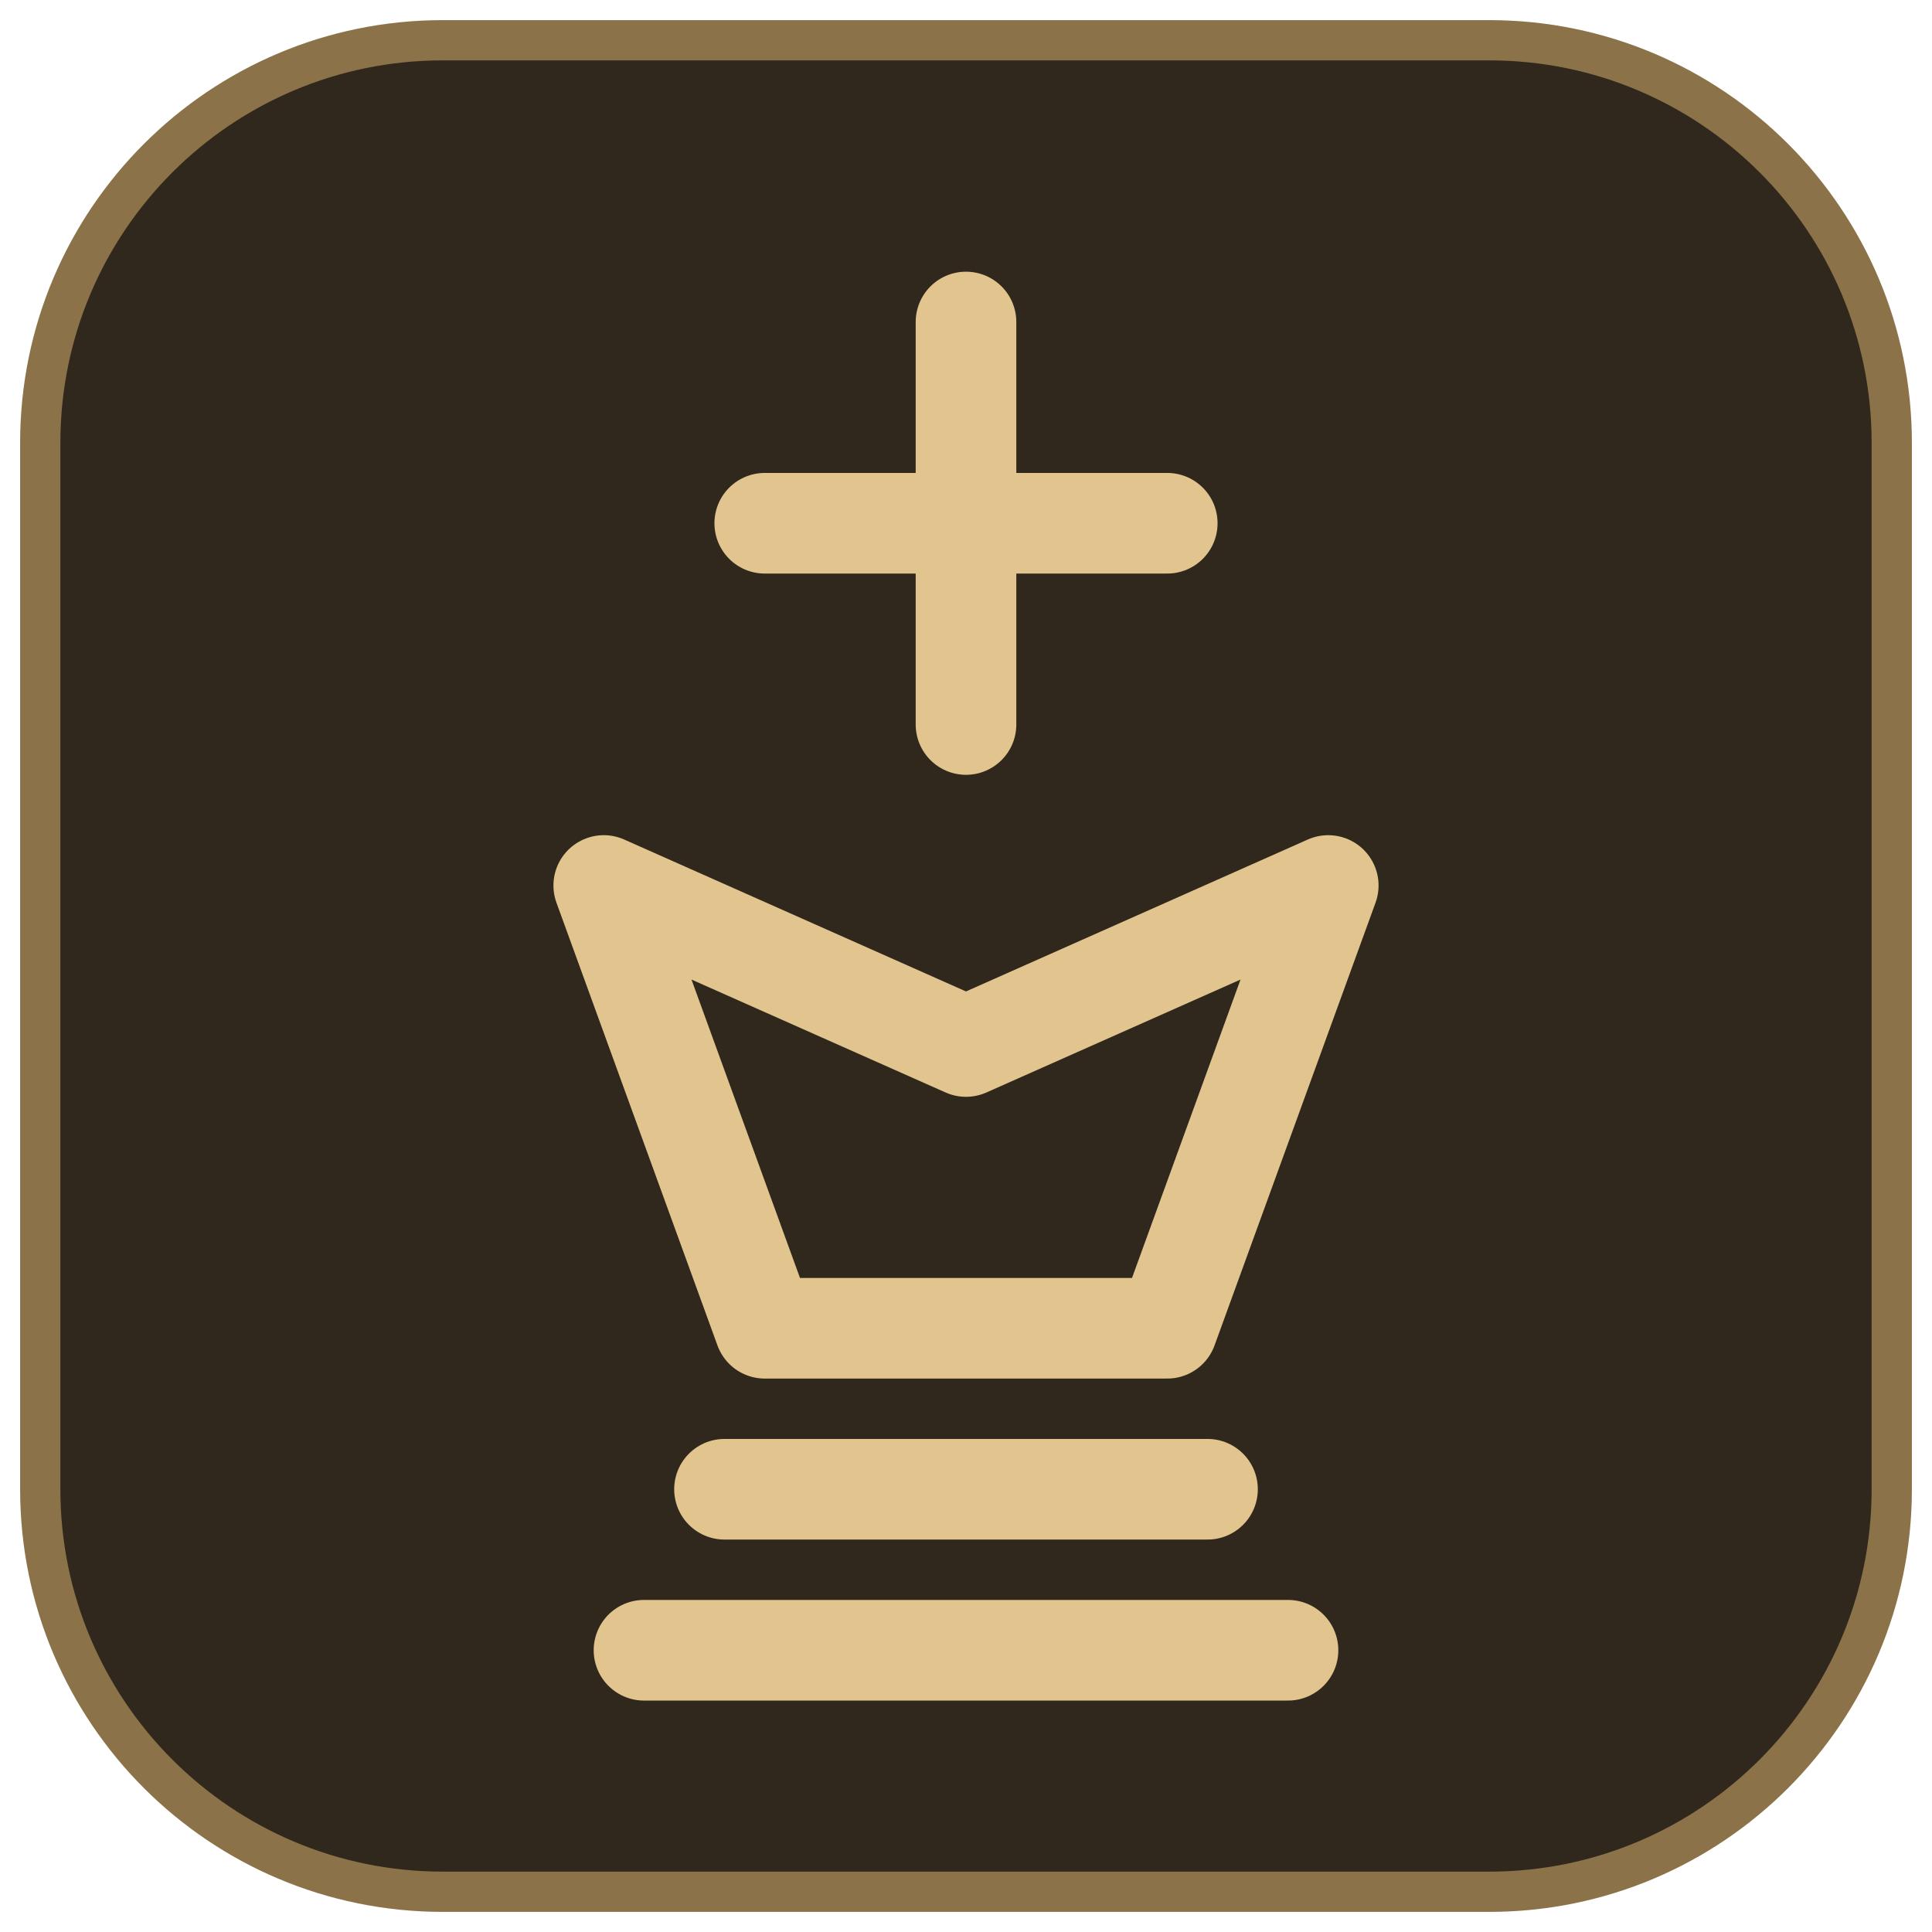
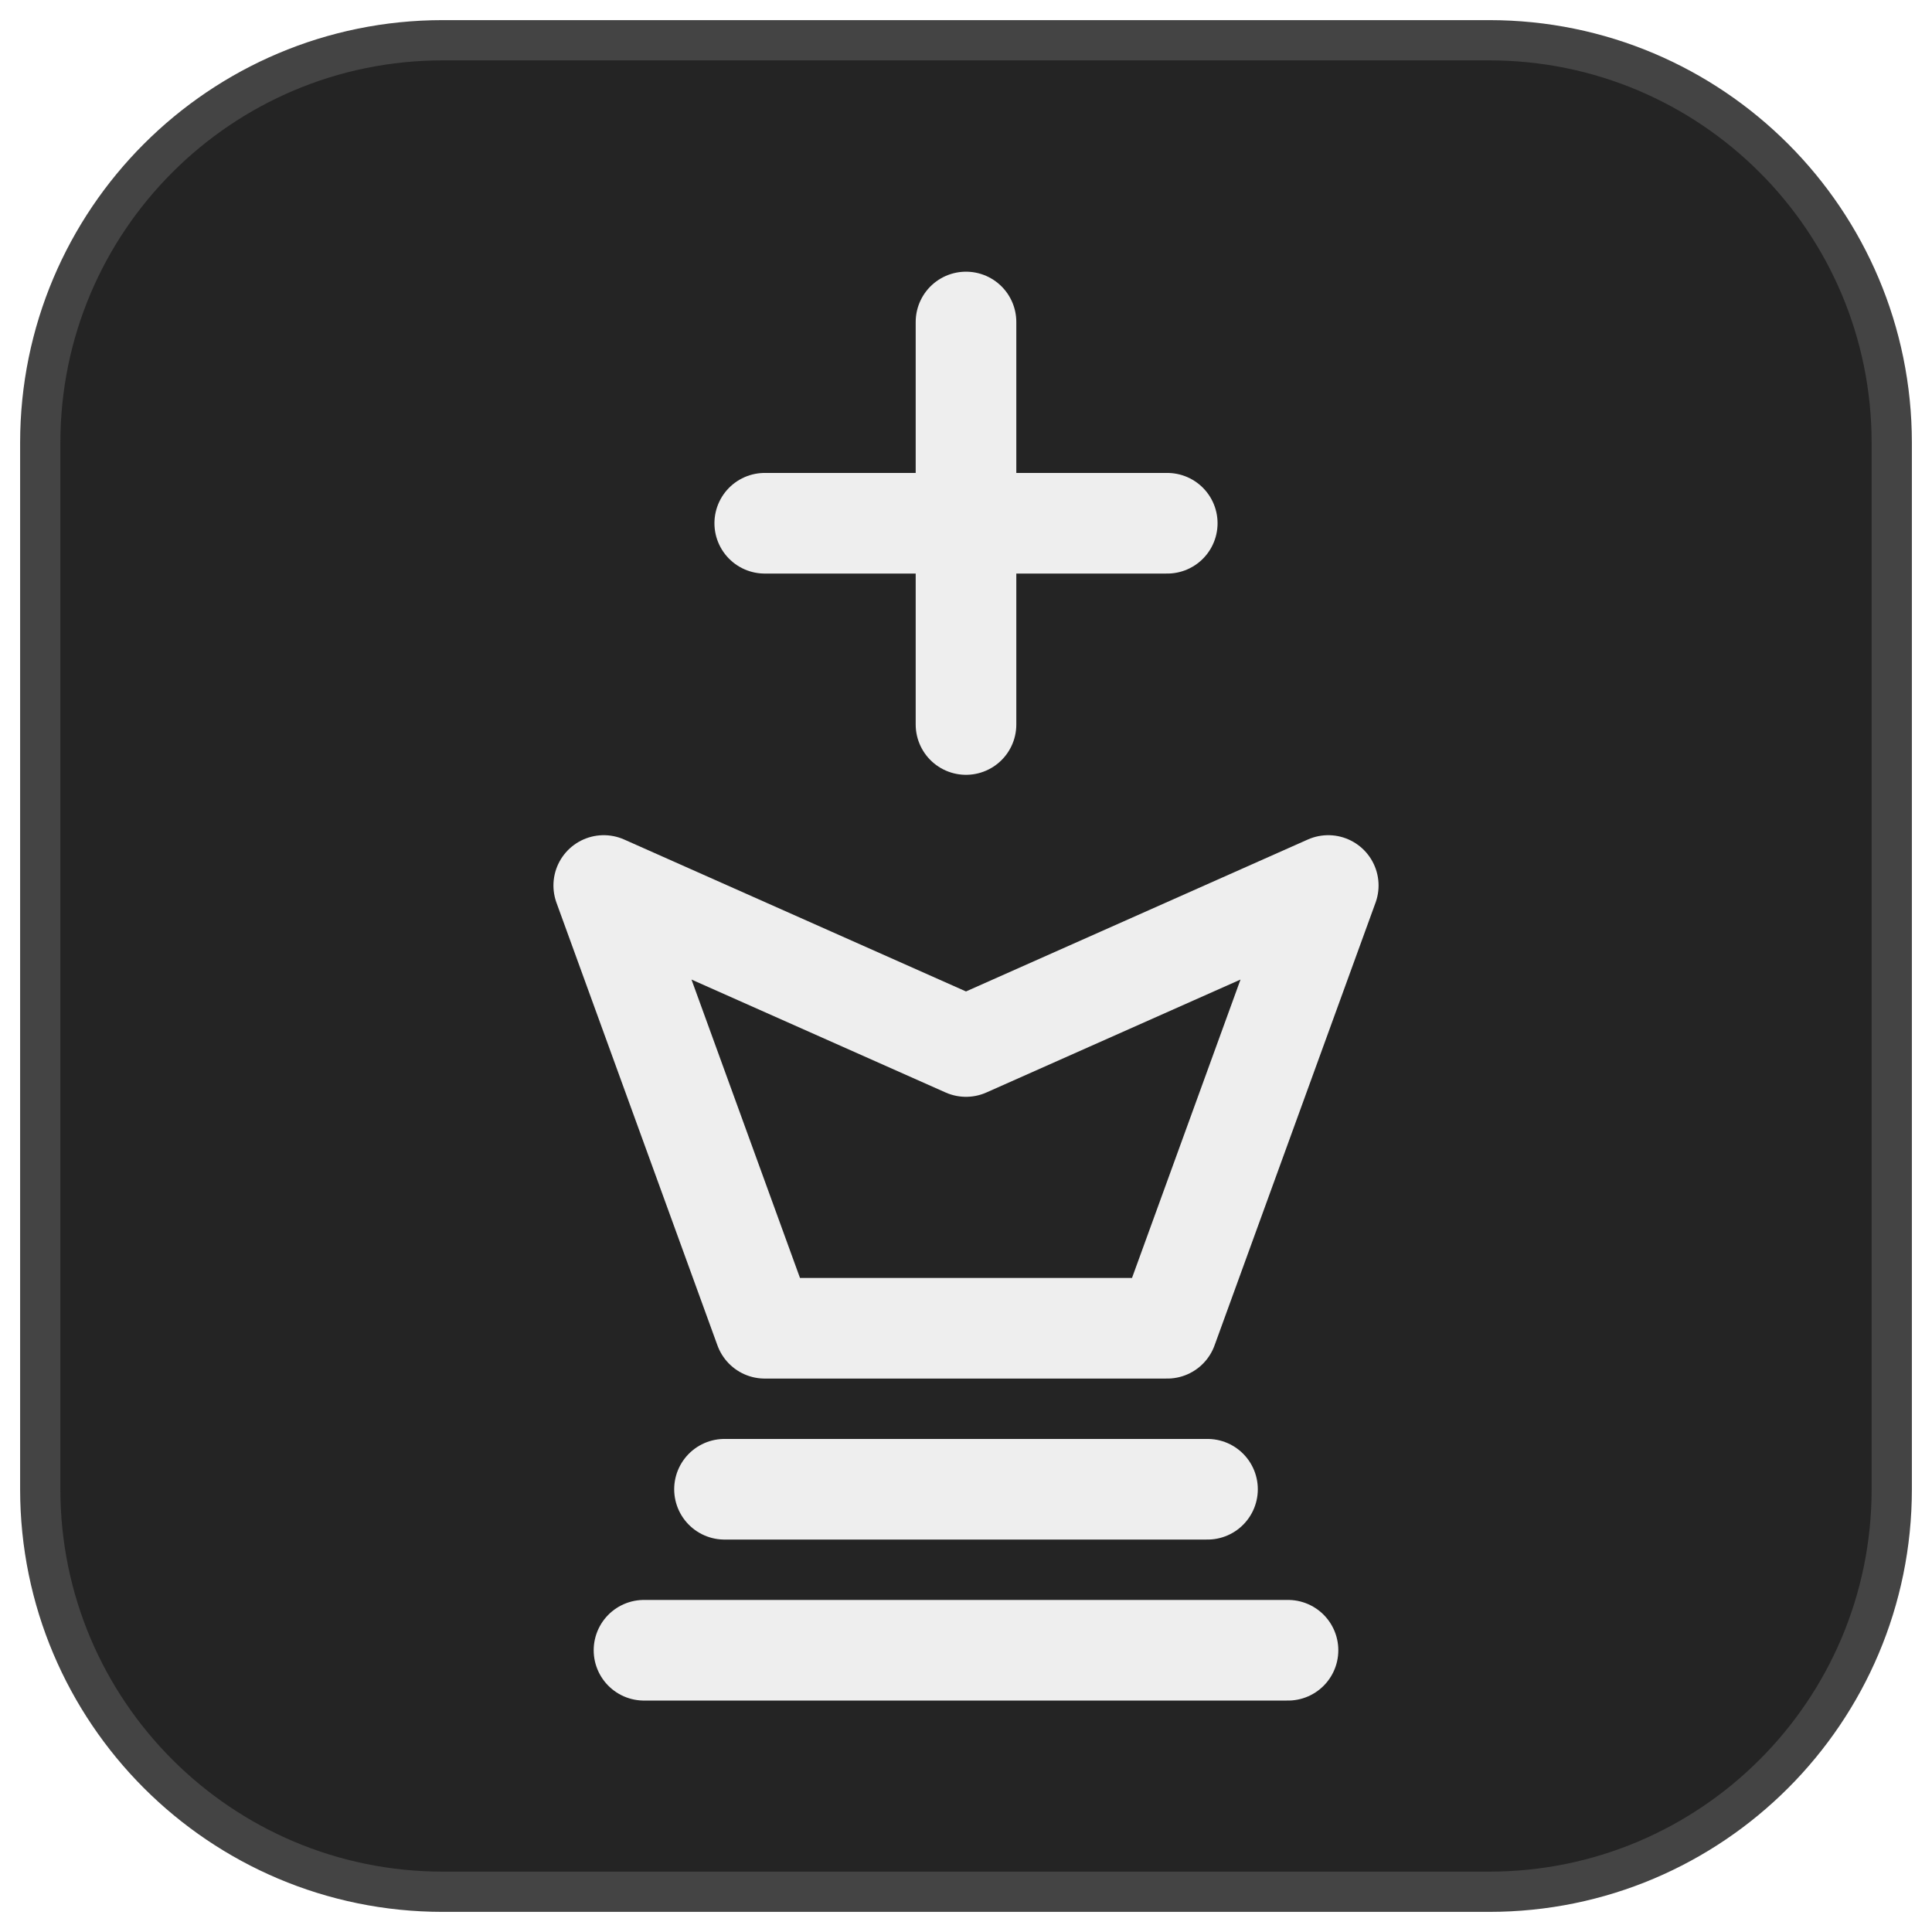
<svg xmlns="http://www.w3.org/2000/svg" viewBox="0 0 48 48">
-   <rect x="1" y="1" width="46" height="46" rx="10" fill="#30281d" stroke="#8b7249" />
-   <path d="M24 8v10m-5-5h10m-14 9 4 11h10l4-11-9 4-9-4Zm3 15h12m-14 4h16" fill="none" stroke="#e2c58e" stroke-width="2.5" stroke-linecap="round" stroke-linejoin="round" />
+   <rect x="1" y="1" width="46" height="46" rx="10" fill="#242424" stroke="#444444" />
+   <path d="M24 8v10m-5-5h10m-14 9 4 11h10l4-11-9 4-9-4Zm3 15h12m-14 4h16" fill="none" stroke="#eeeeee" stroke-width="2.5" stroke-linecap="round" stroke-linejoin="round" />
</svg>
